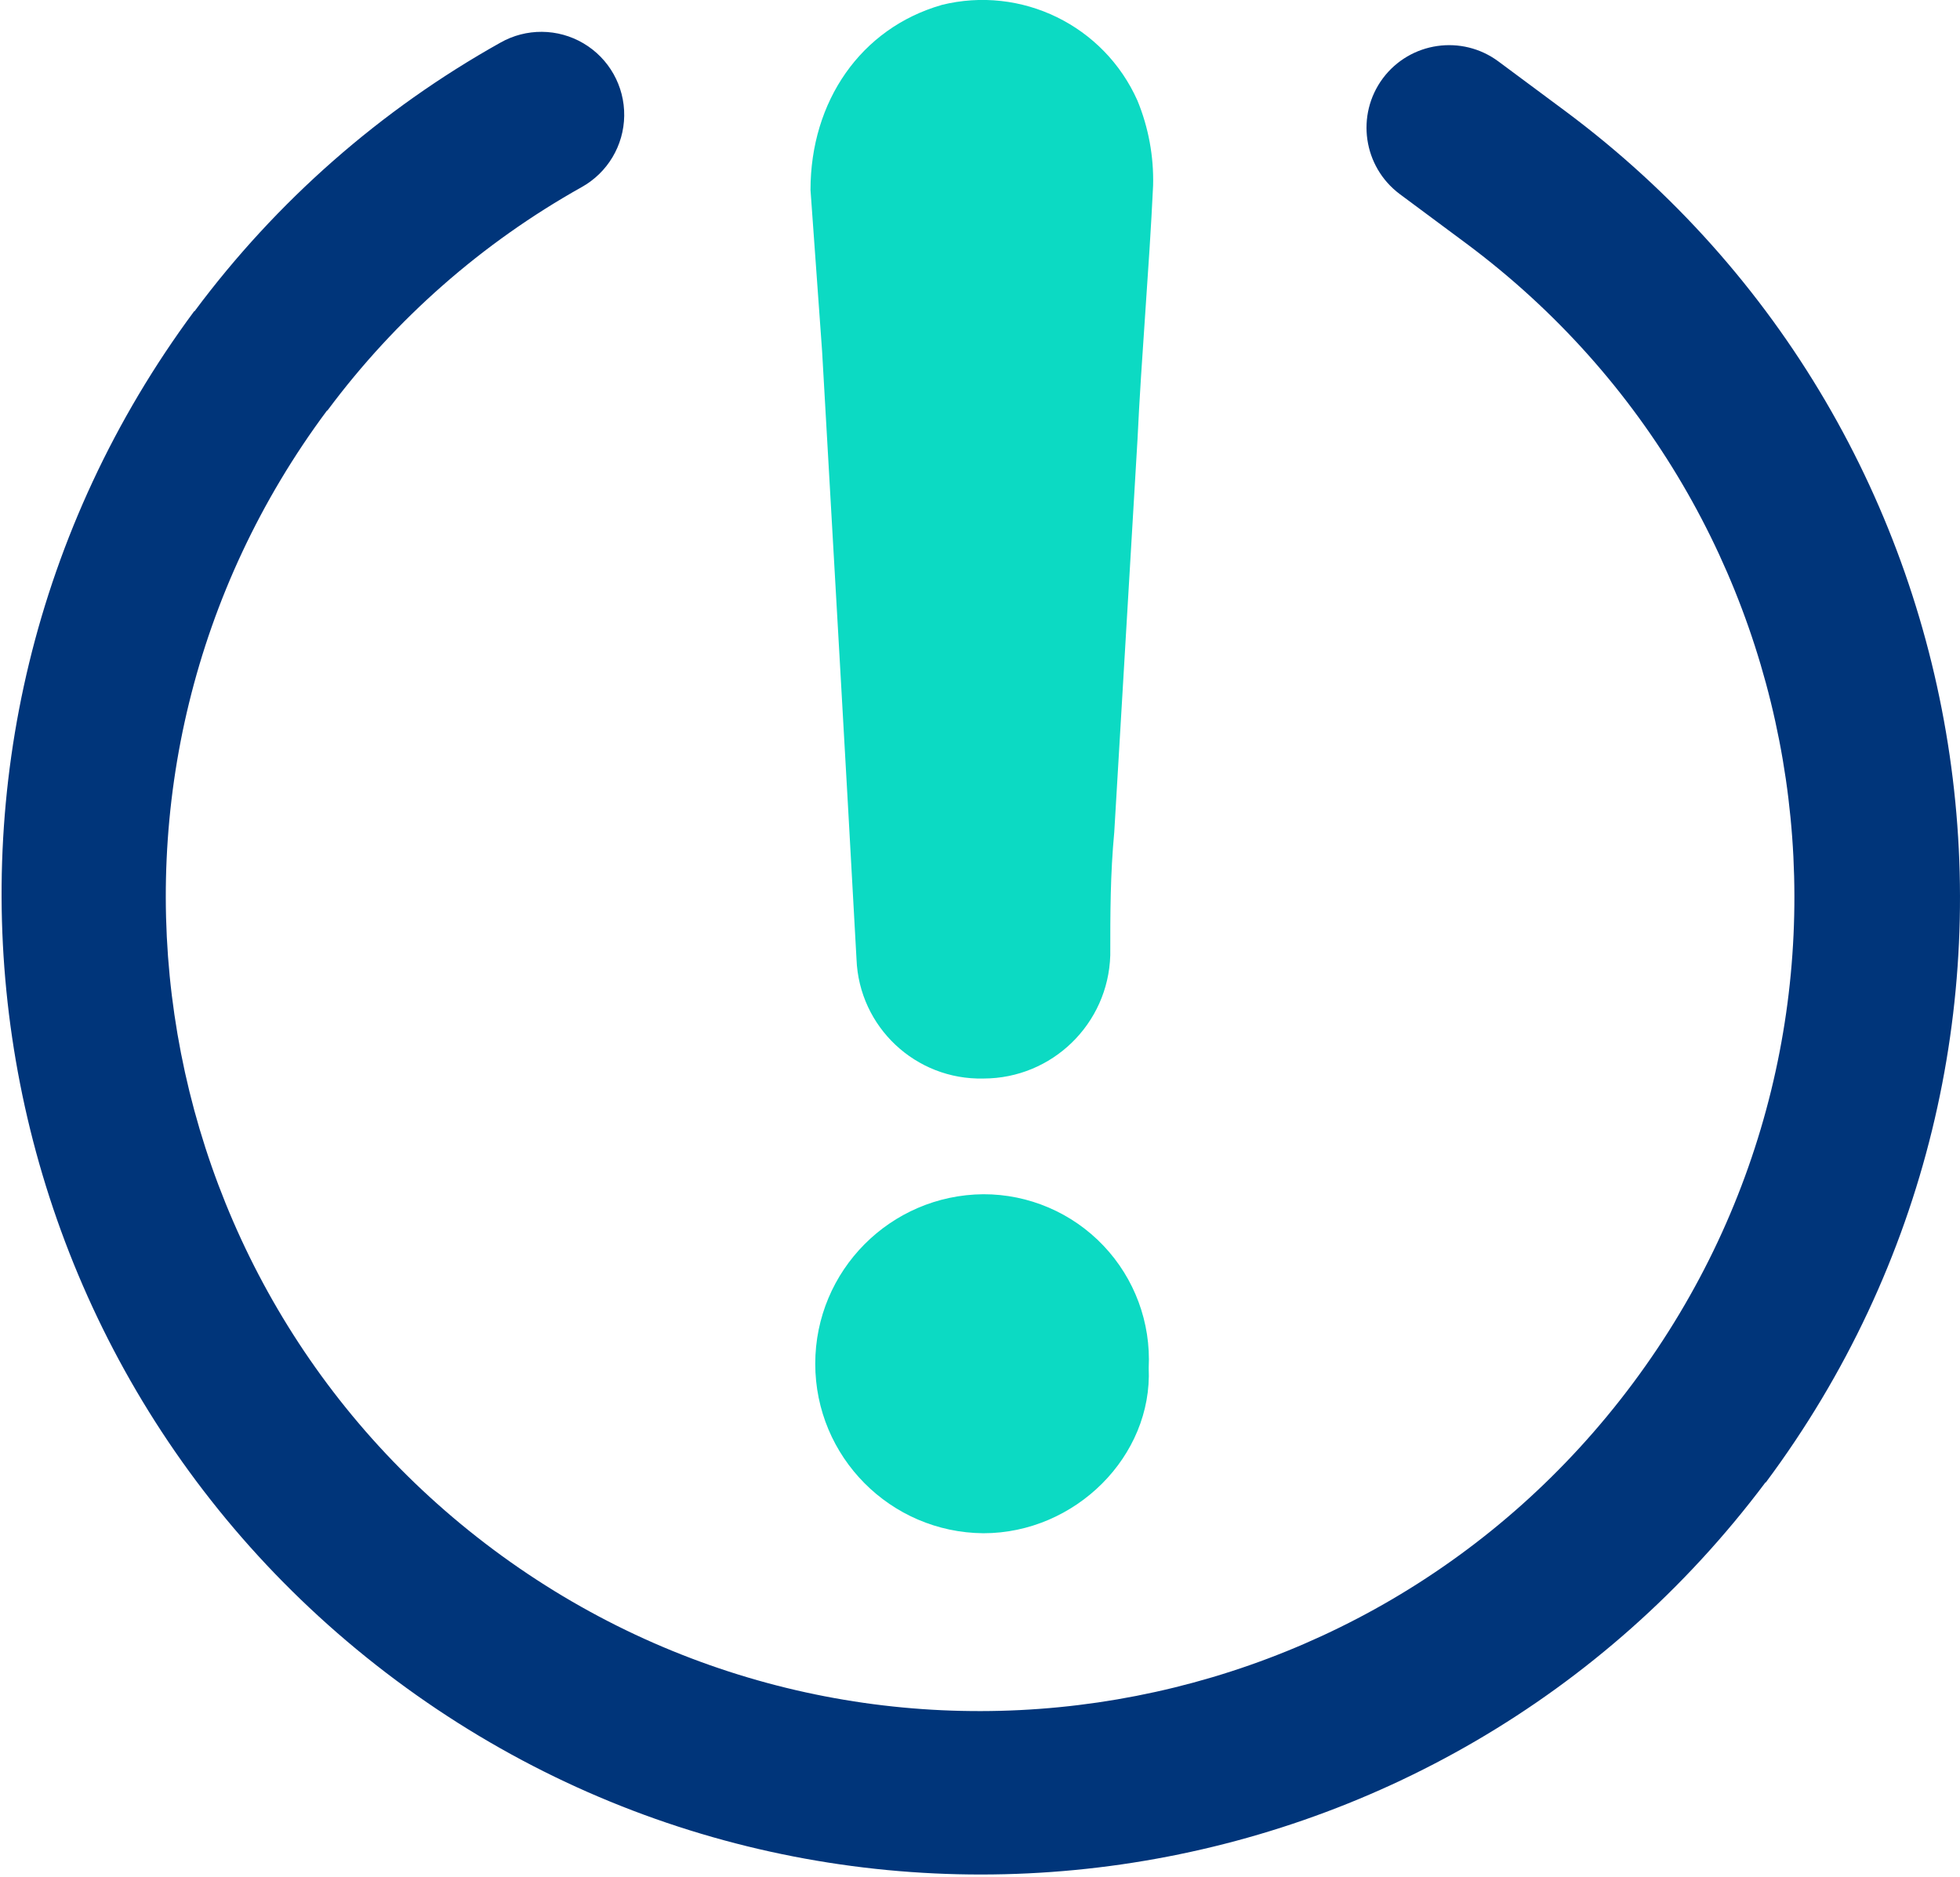
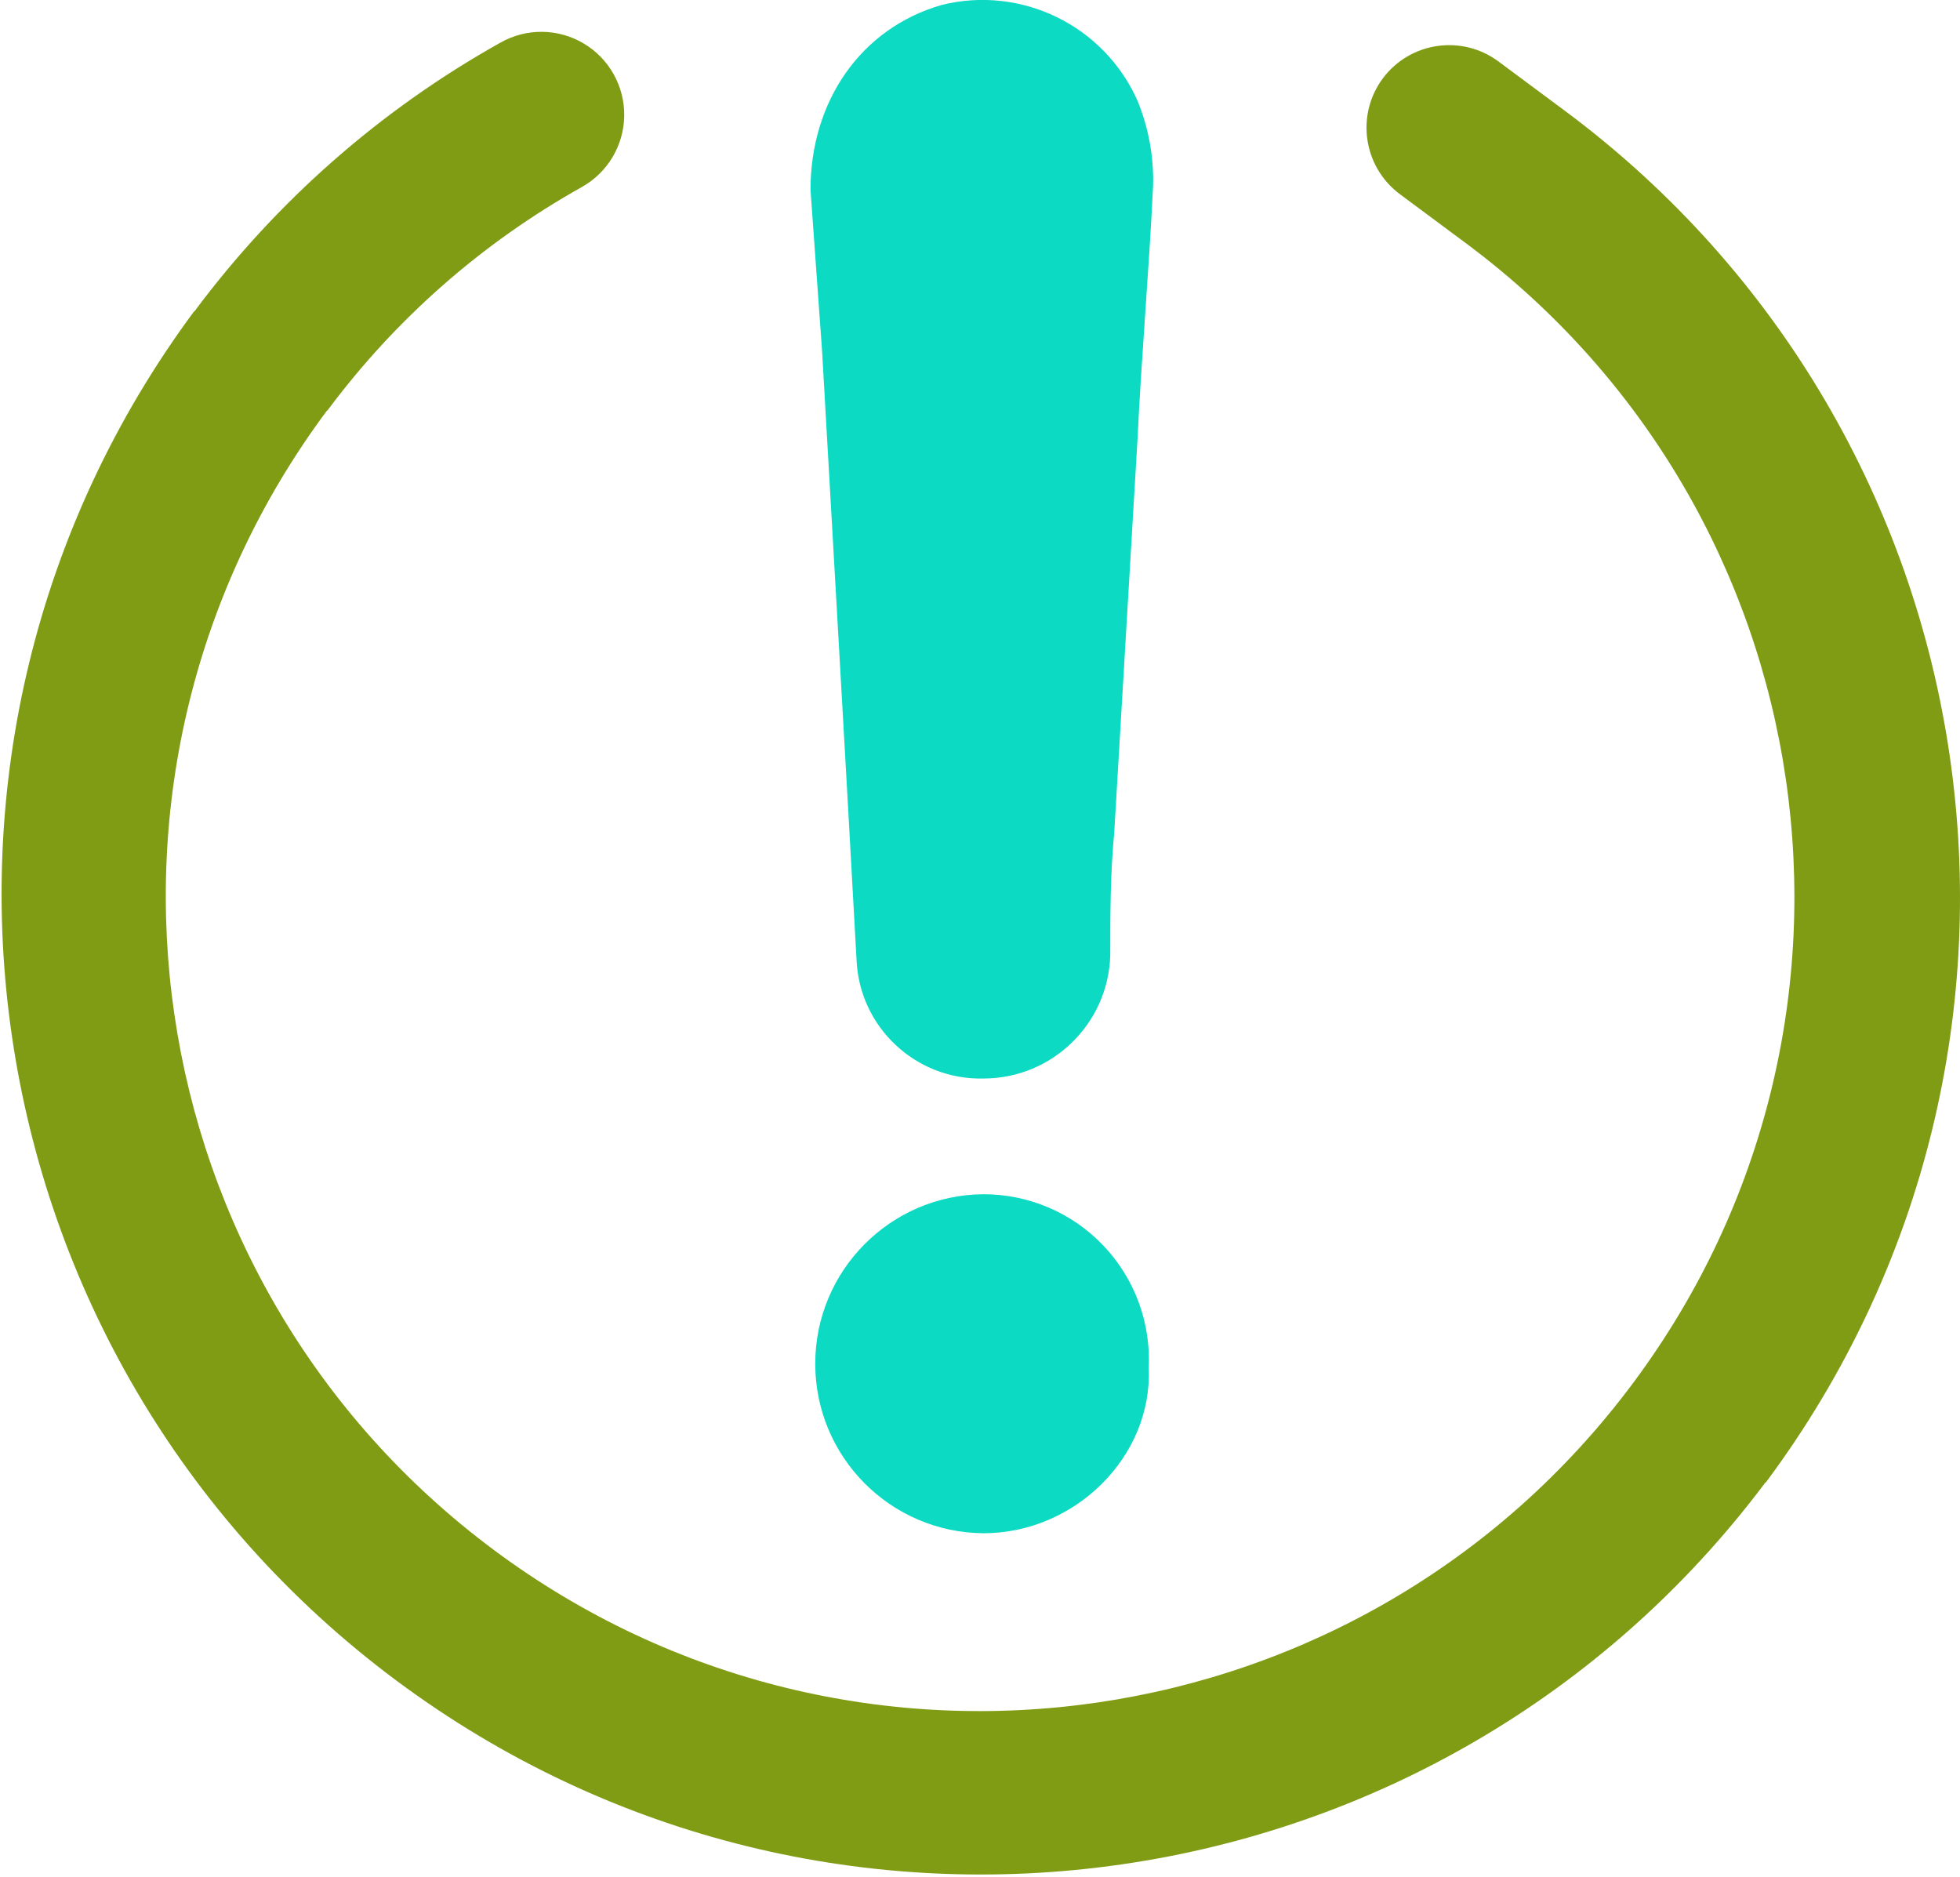
<svg xmlns="http://www.w3.org/2000/svg" width="182.283" height="174.516" viewBox="0 0 182.283 174.516">
  <defs>
-     <style>.a{fill:#00357A;}.b{fill:#0CDAC3;}</style>
+     <style>.a{fill:rgb(128 156 20);}.b{fill:#0CDAC3;}</style>
  </defs>
  <g transform="translate(91.142 87.258)">
    <g transform="translate(-91.142 -87.258)">
      <path class="a" d="M128.6,12.242A7.705,7.705,0,0,0,130.161,23l6.216,4.616a75.71,75.71,0,0,1,15.484,105.972h0A75.718,75.718,0,0,1,30.406,43.136h.037a75.264,75.264,0,0,1,23.636-20.77A7.708,7.708,0,1,0,46.523,8.929,90.524,90.524,0,0,0,18.085,33.905h-.037A91.128,91.128,0,0,0,164.182,142.817h.037A91.12,91.12,0,0,0,145.571,15.294l-6.216-4.616A7.7,7.7,0,0,0,128.6,12.242Z" transform="translate(0.008 -4.959)" />
      <g transform="translate(75.378)">
        <path class="b" d="M219.145,298.3a15.764,15.764,0,0,0,0,31.527c8.561,0,15.745-7.184,15.373-15.373A15.373,15.373,0,0,0,219.145,298.3Z" transform="translate(-203.065 -187.241)" />
        <path class="b" d="M214.672.405C207.19,2.564,202.5,9.338,202.5,17.6c.372,4.988.707,10.013,1.079,15,1.079,18.983,2.159,37.557,3.2,56.541a11.54,11.54,0,0,0,11.8,11.092,11.806,11.806,0,0,0,11.8-11.464c0-3.908,0-7.482.372-11.464.707-12.172,1.452-24.343,2.159-36.478.372-7.891,1.079-15.745,1.452-23.636A19.445,19.445,0,0,0,232.911,9.3a15.782,15.782,0,0,0-18.239-8.9Z" transform="translate(-202.5 0.066)" />
      </g>
    </g>
  </g>
</svg>
